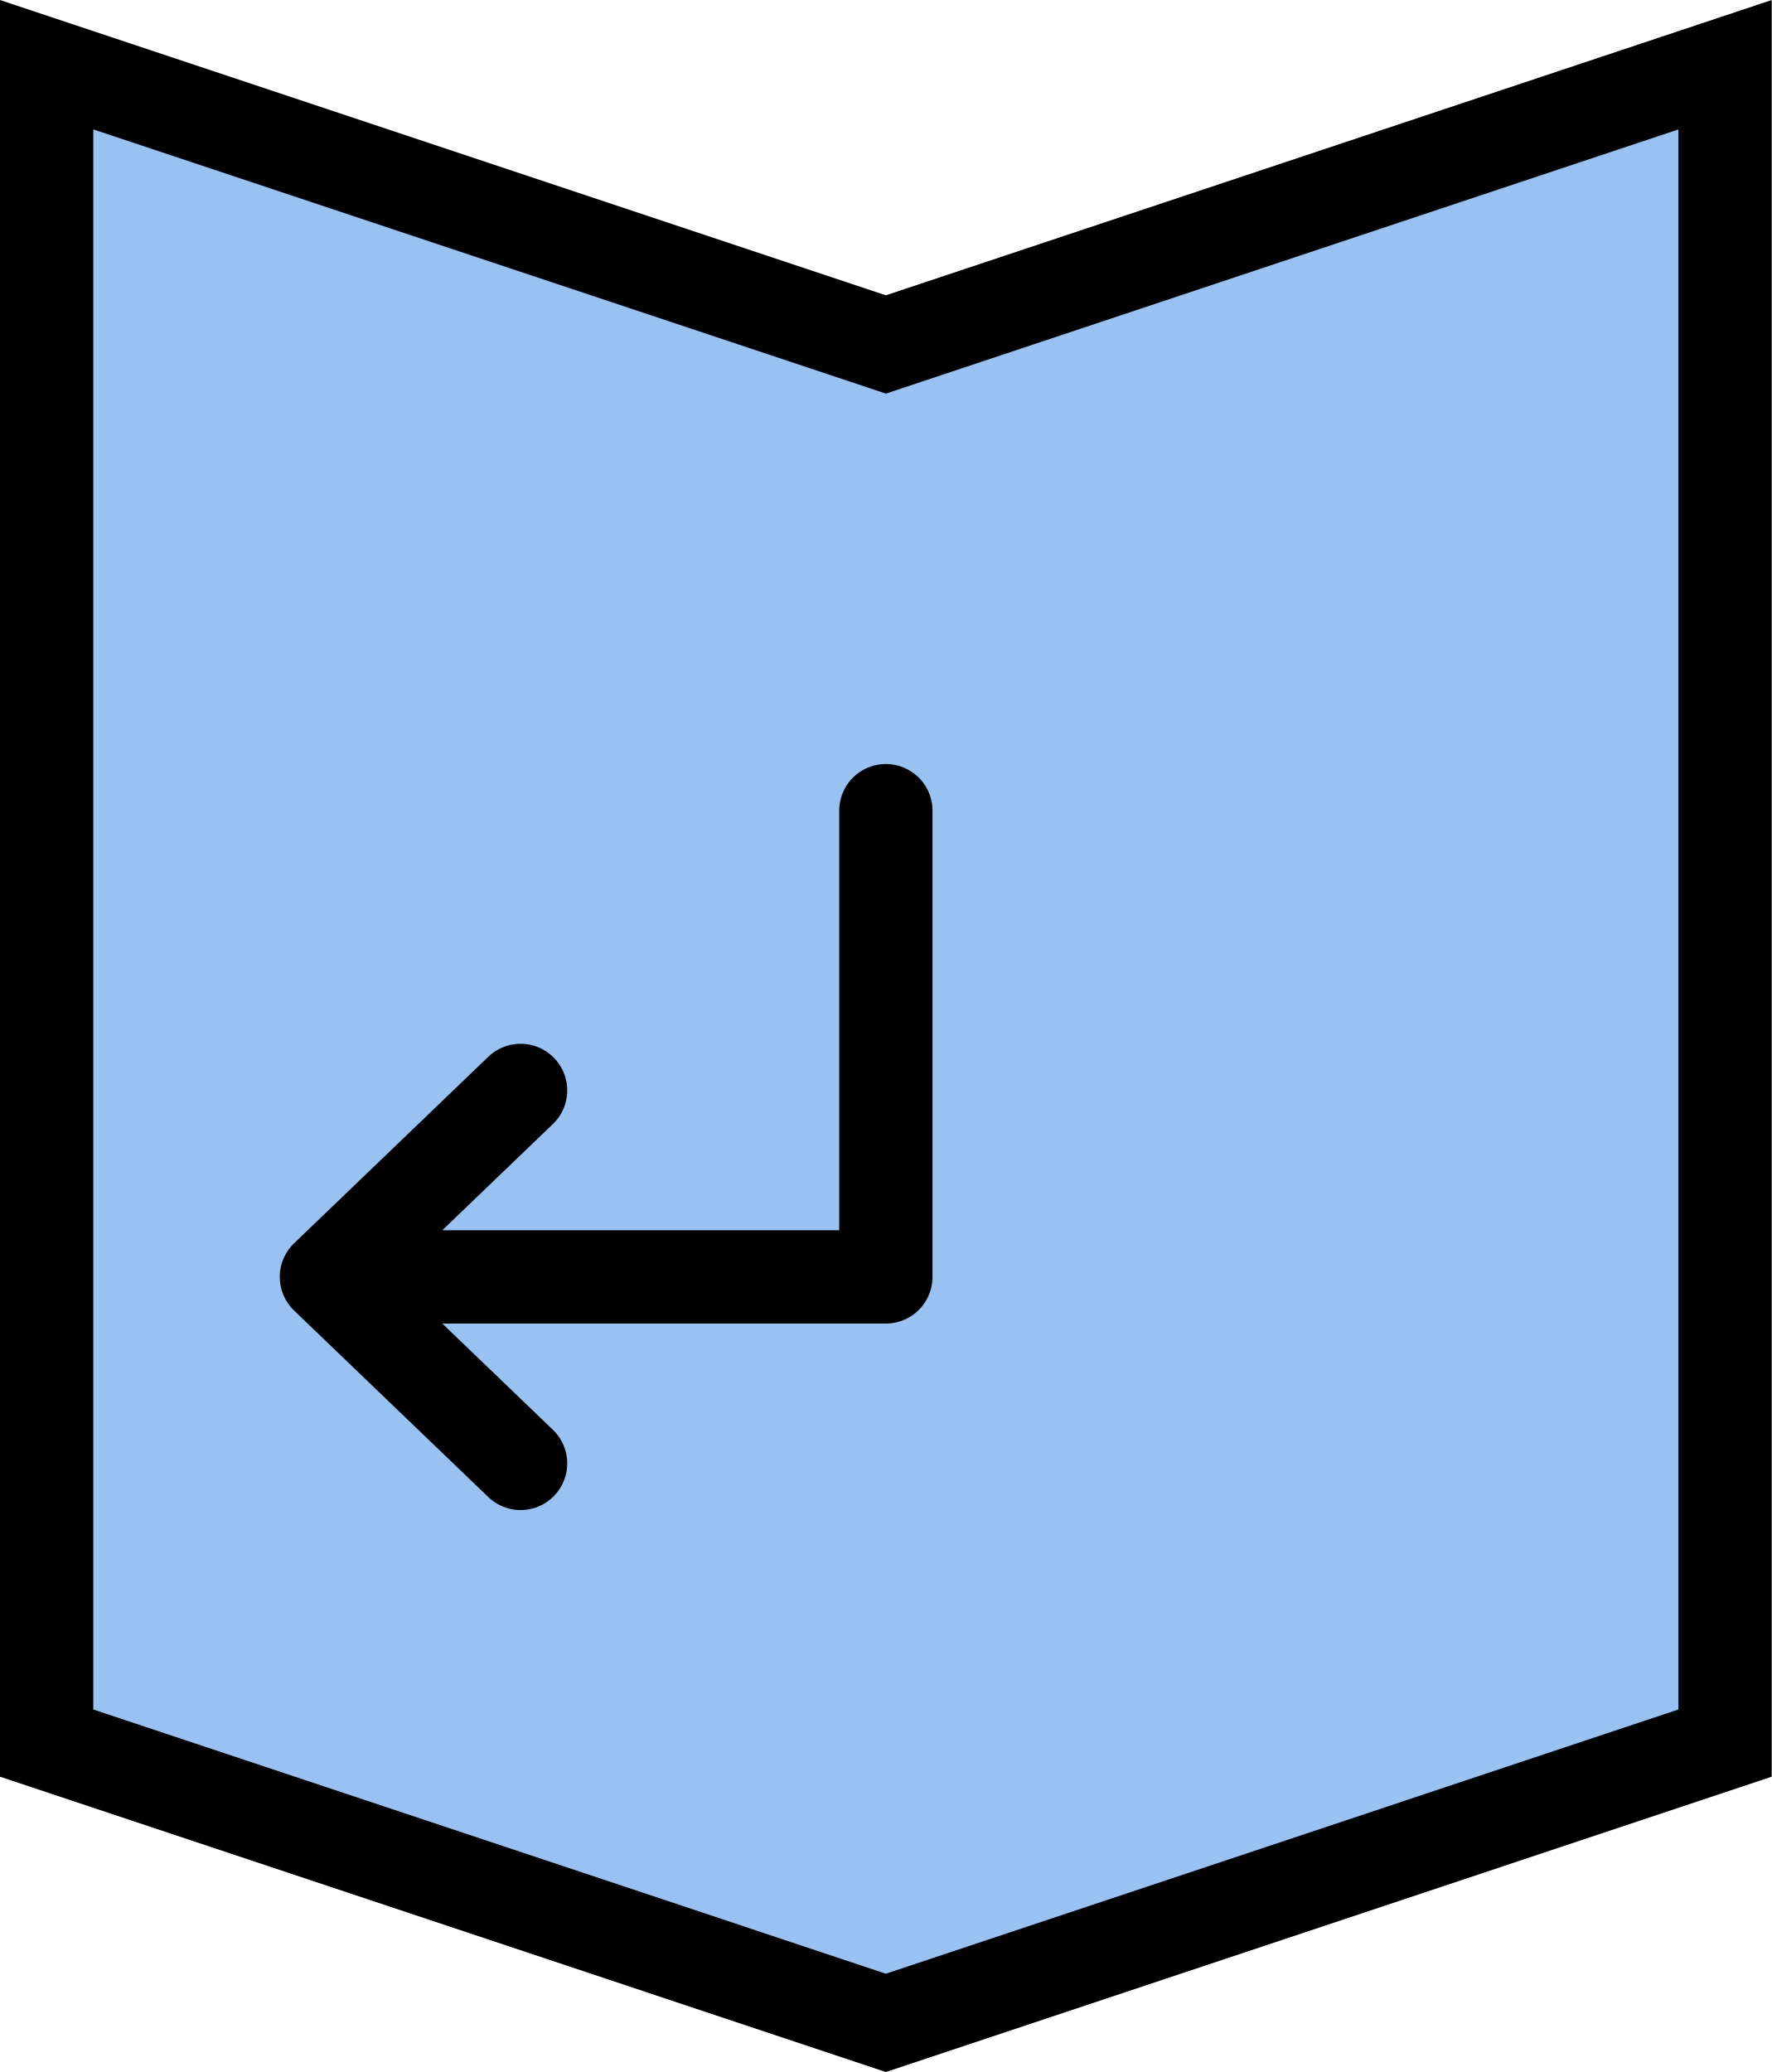
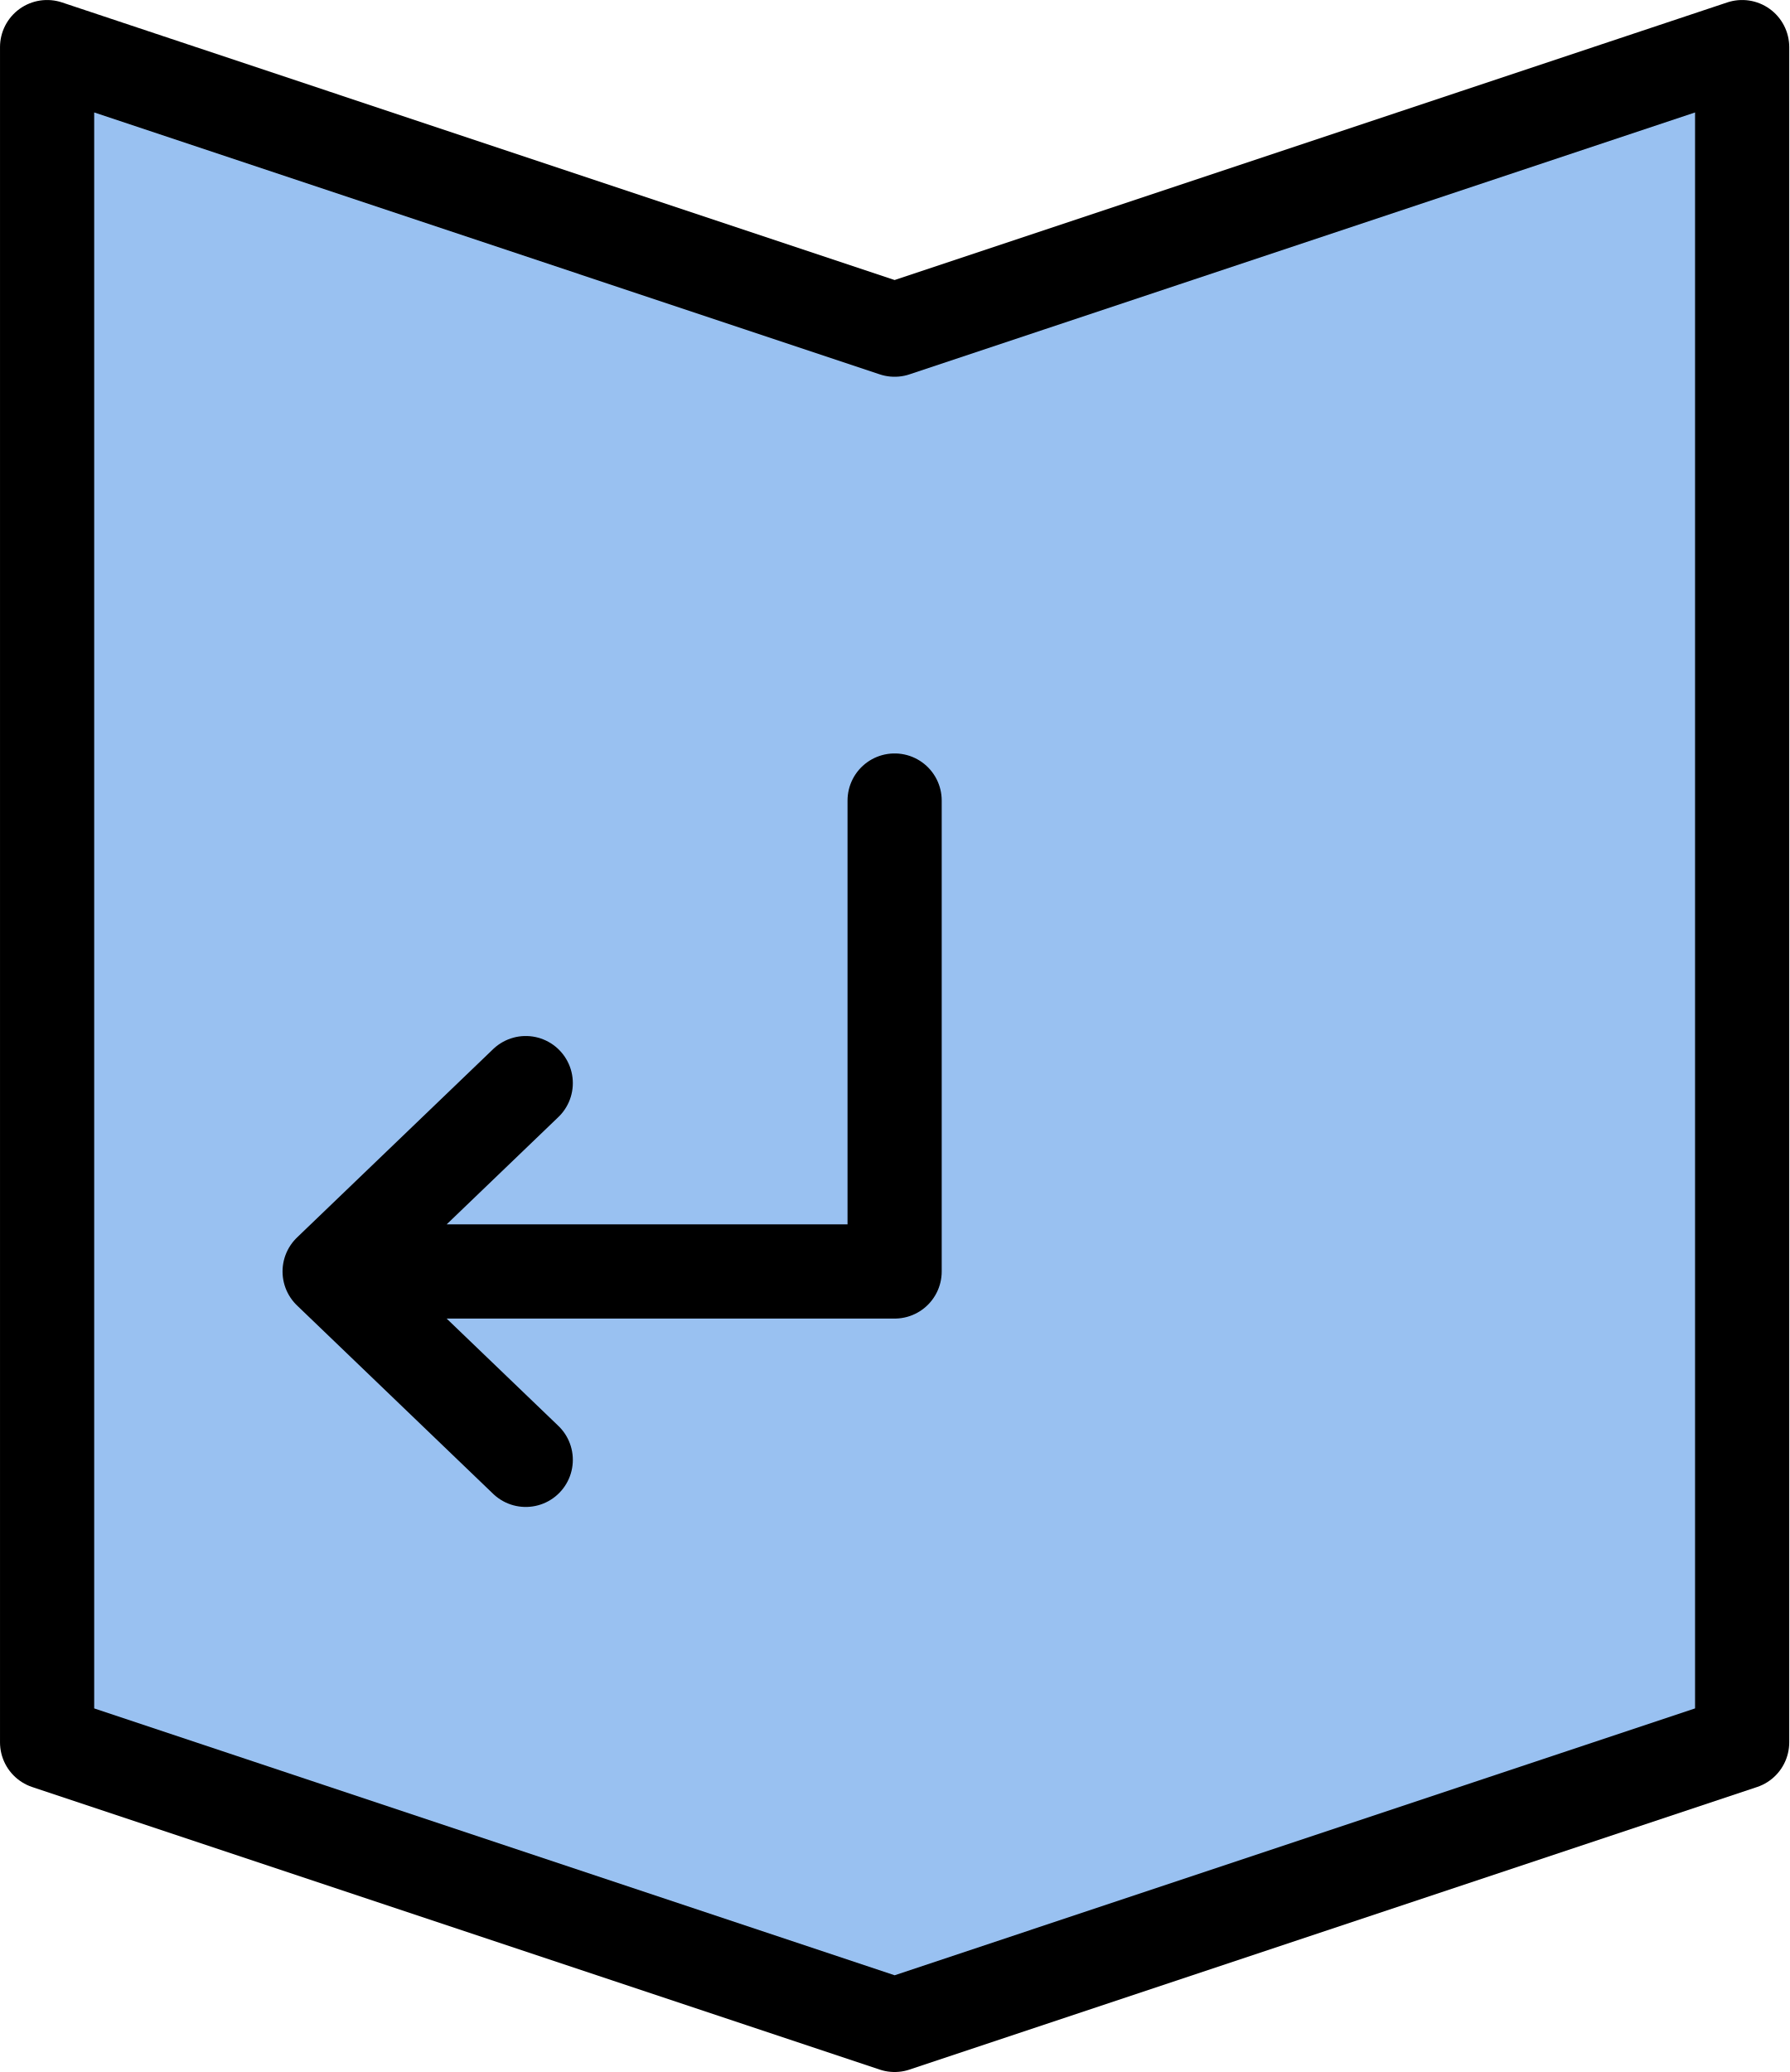
- <svg xmlns="http://www.w3.org/2000/svg" width="25.135mm" height="29.396mm" viewBox="0 0 25.135 29.396" version="1.1" id="svg8">
+ <svg xmlns="http://www.w3.org/2000/svg" width="25.136mm" height="29.104mm" viewBox="0 0 25.136 29.104" version="1.1" id="svg8">
  <defs id="defs2">
    </defs>
-   <g id="layer1" transform="translate(108.4792,131.696)">
+   <g id="layer1" transform="translate(108.4792,131.4397)">
    <g id="g6755" transform="translate(-110.4636,-196.9241)">
-       <path id="rect833-9-41" style="fill:#99c1f1;stroke:#000000;stroke-width:1.323;stop-color:#000000" d="m 2.646,66.146 11.906,3.969 11.906,-3.969 v 23.812 l -11.906,3.969 -11.906,-3.969 z" />
+       <path id="rect833-9-41" style="fill:#99c1f1;stroke:#000000;stroke-width:1.323;stroke-linecap:round;stroke-linejoin:round;stroke-miterlimit:4;stroke-dasharray:none;stop-color:#000000" d="m 2.646,66.146 11.906,3.969 11.906,-3.969 v 23.812 l -11.906,3.969 -11.906,-3.969 z" />
      <path id="path5958-0" style="font-variation-settings:normal;vector-effect:none;fill:none;fill-opacity:1;stroke:#000000;stroke-width:1.323;stroke-linecap:round;stroke-linejoin:round;stroke-miterlimit:4;stroke-dasharray:none;stroke-dashoffset:0;stroke-opacity:1;stop-color:#000000" d="m 9.37,80.698 -2.755,2.646 2.755,2.646 M 14.552,76.729 V 83.344 H 6.615" />
    </g>
  </g>
</svg>
